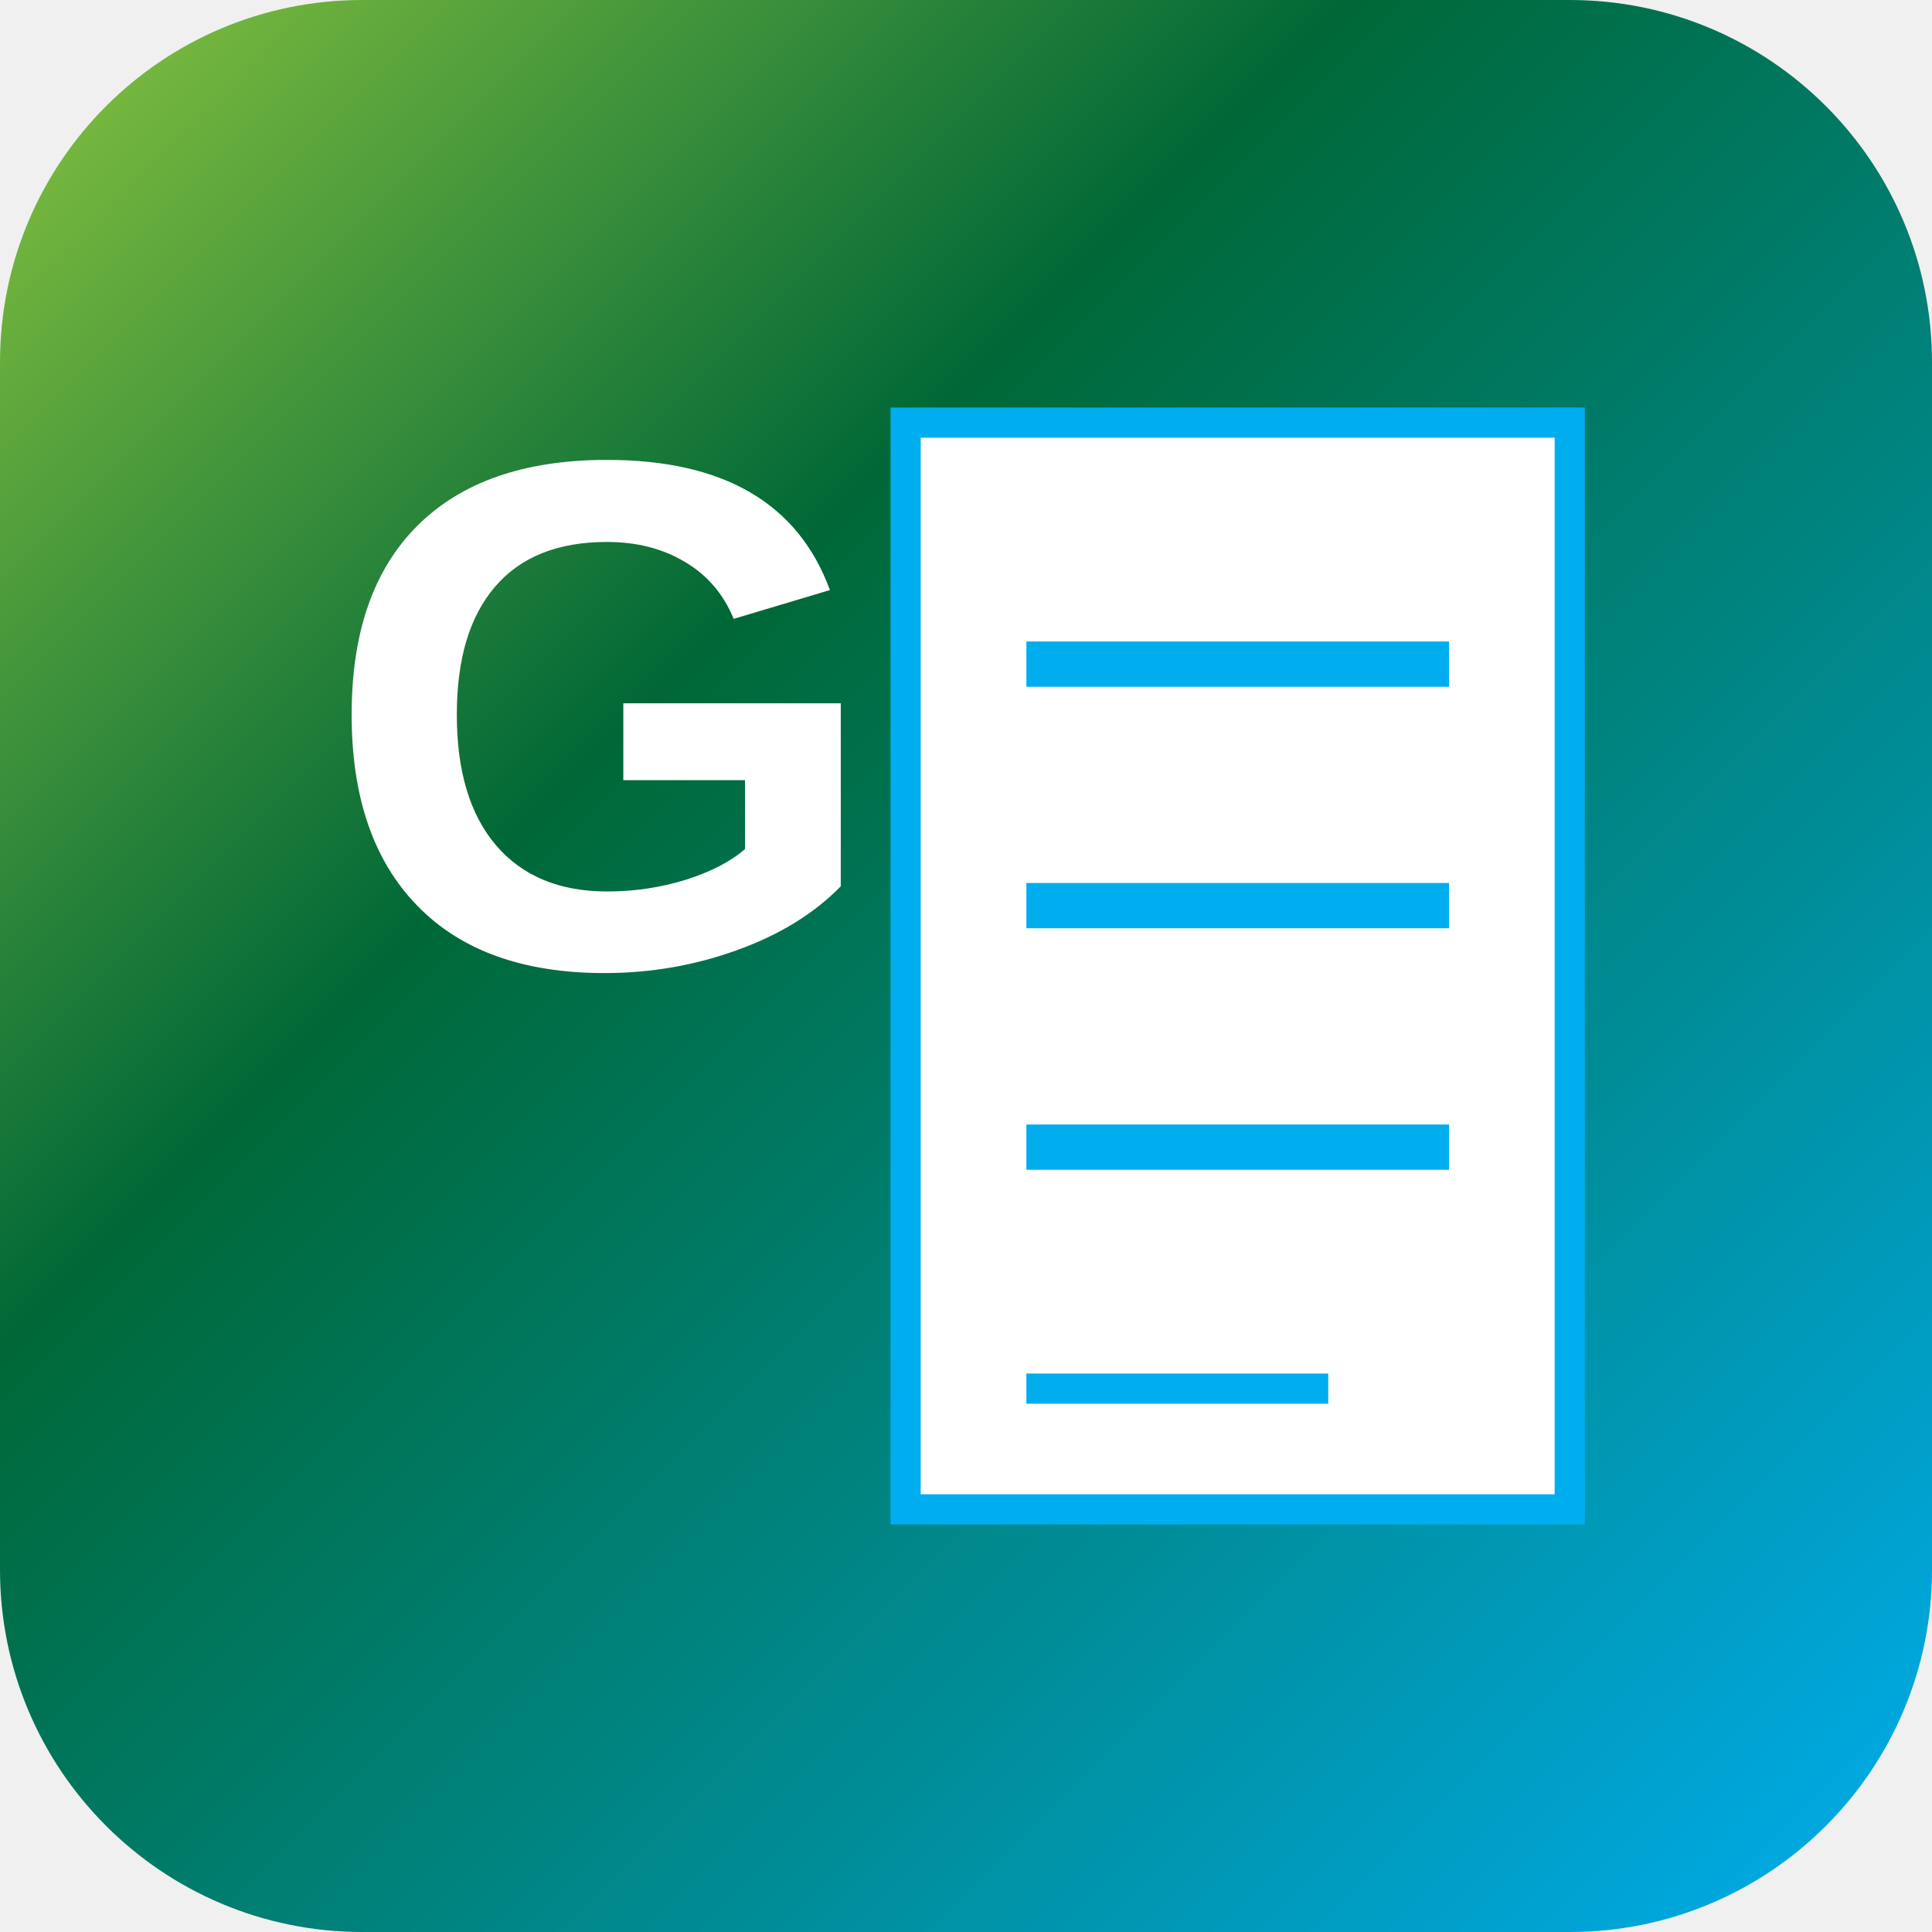
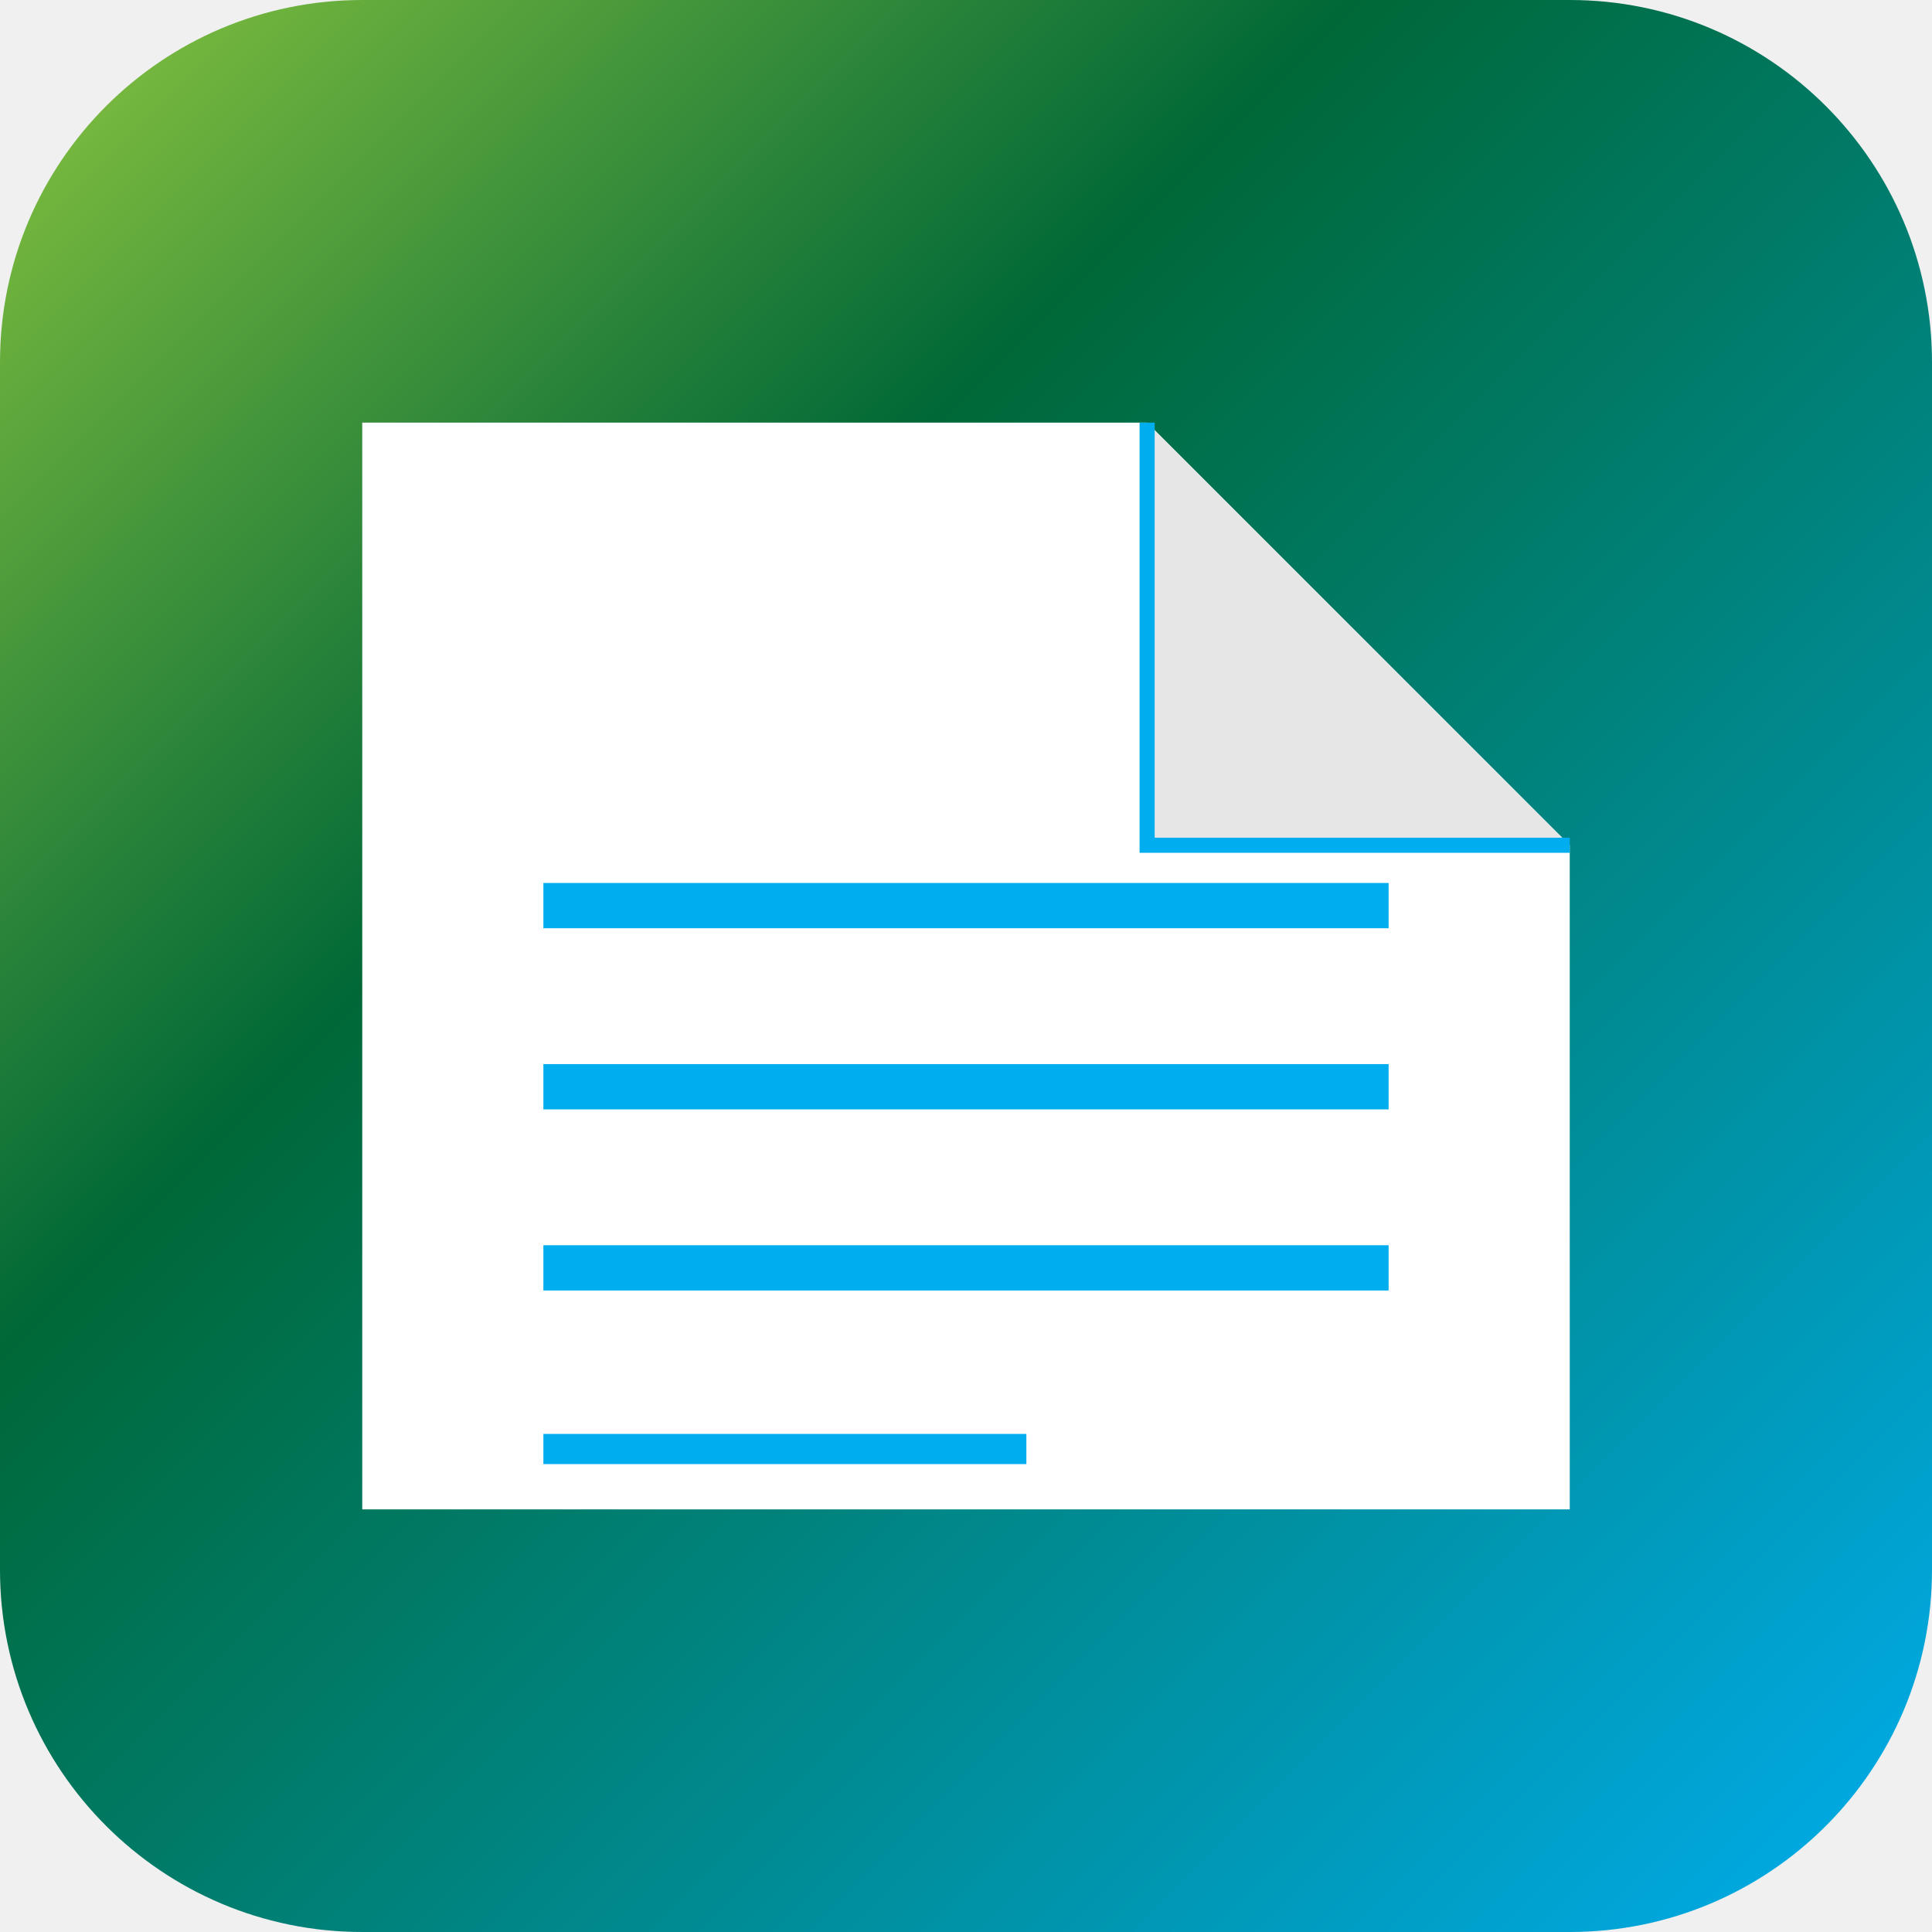
<svg xmlns="http://www.w3.org/2000/svg" width="64" height="64" viewBox="0 0 64 64">
  <defs>
    <linearGradient id="iconGradient" x1="0%" y1="0%" x2="100%" y2="100%">
      <stop offset="0%" stop-color="#8cc63f" />
      <stop offset="35%" stop-color="#006837" />
      <stop offset="100%" stop-color="#00AEEF" />
    </linearGradient>
  </defs>
  <rect width="64" height="64" rx="12" fill="url(#iconGradient)" />
-   <text x="20" y="32" font-family="Arial, sans-serif" font-size="24" font-weight="bold" fill="white" text-anchor="middle">
-     G
-   </text>
-   <path d="M30 14 L52 14 L52 50 L30 50 Z" fill="white" stroke="#00AEEF" stroke-width="1" />
-   <line x1="34" y1="22" x2="48" y2="22" stroke="#00AEEF" stroke-width="1.5" />
-   <line x1="34" y1="30" x2="48" y2="30" stroke="#00AEEF" stroke-width="1.5" />
-   <line x1="34" y1="38" x2="48" y2="38" stroke="#00AEEF" stroke-width="1.5" />
-   <line x1="34" y1="46" x2="44" y2="46" stroke="#00AEEF" stroke-width="1" />
+   <path d="M12 14 L38 14 L52 28 L52 50 L12 50 Z" fill="white" />
+   <path d="M38 14 L38 28 L52 28" fill="#e6e6e6" stroke="#00AEEF" stroke-width="0.5" />
+   <line x1="18" y1="30" x2="46" y2="30" stroke="#00AEEF" stroke-width="1.5" />
+   <line x1="18" y1="36" x2="46" y2="36" stroke="#00AEEF" stroke-width="1.5" />
+   <line x1="18" y1="42" x2="46" y2="42" stroke="#00AEEF" stroke-width="1.5" />
+   <line x1="18" y1="48" x2="34" y2="48" stroke="#00AEEF" stroke-width="1" />
</svg>
